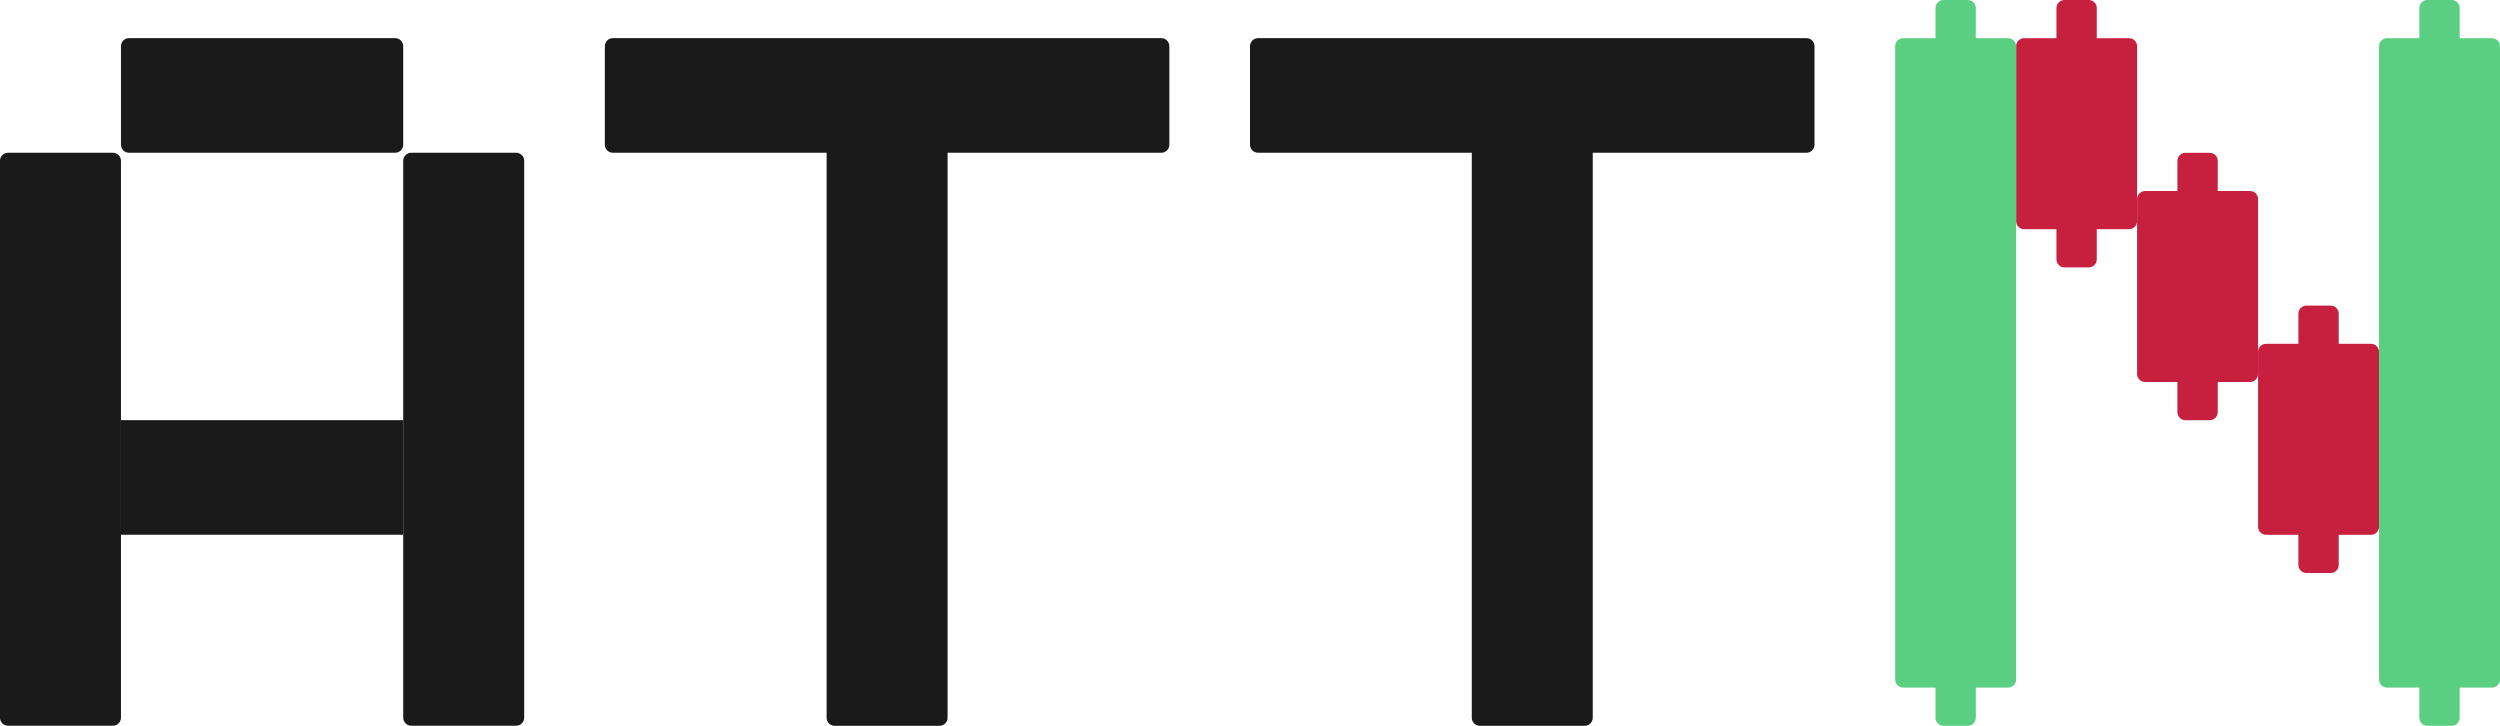
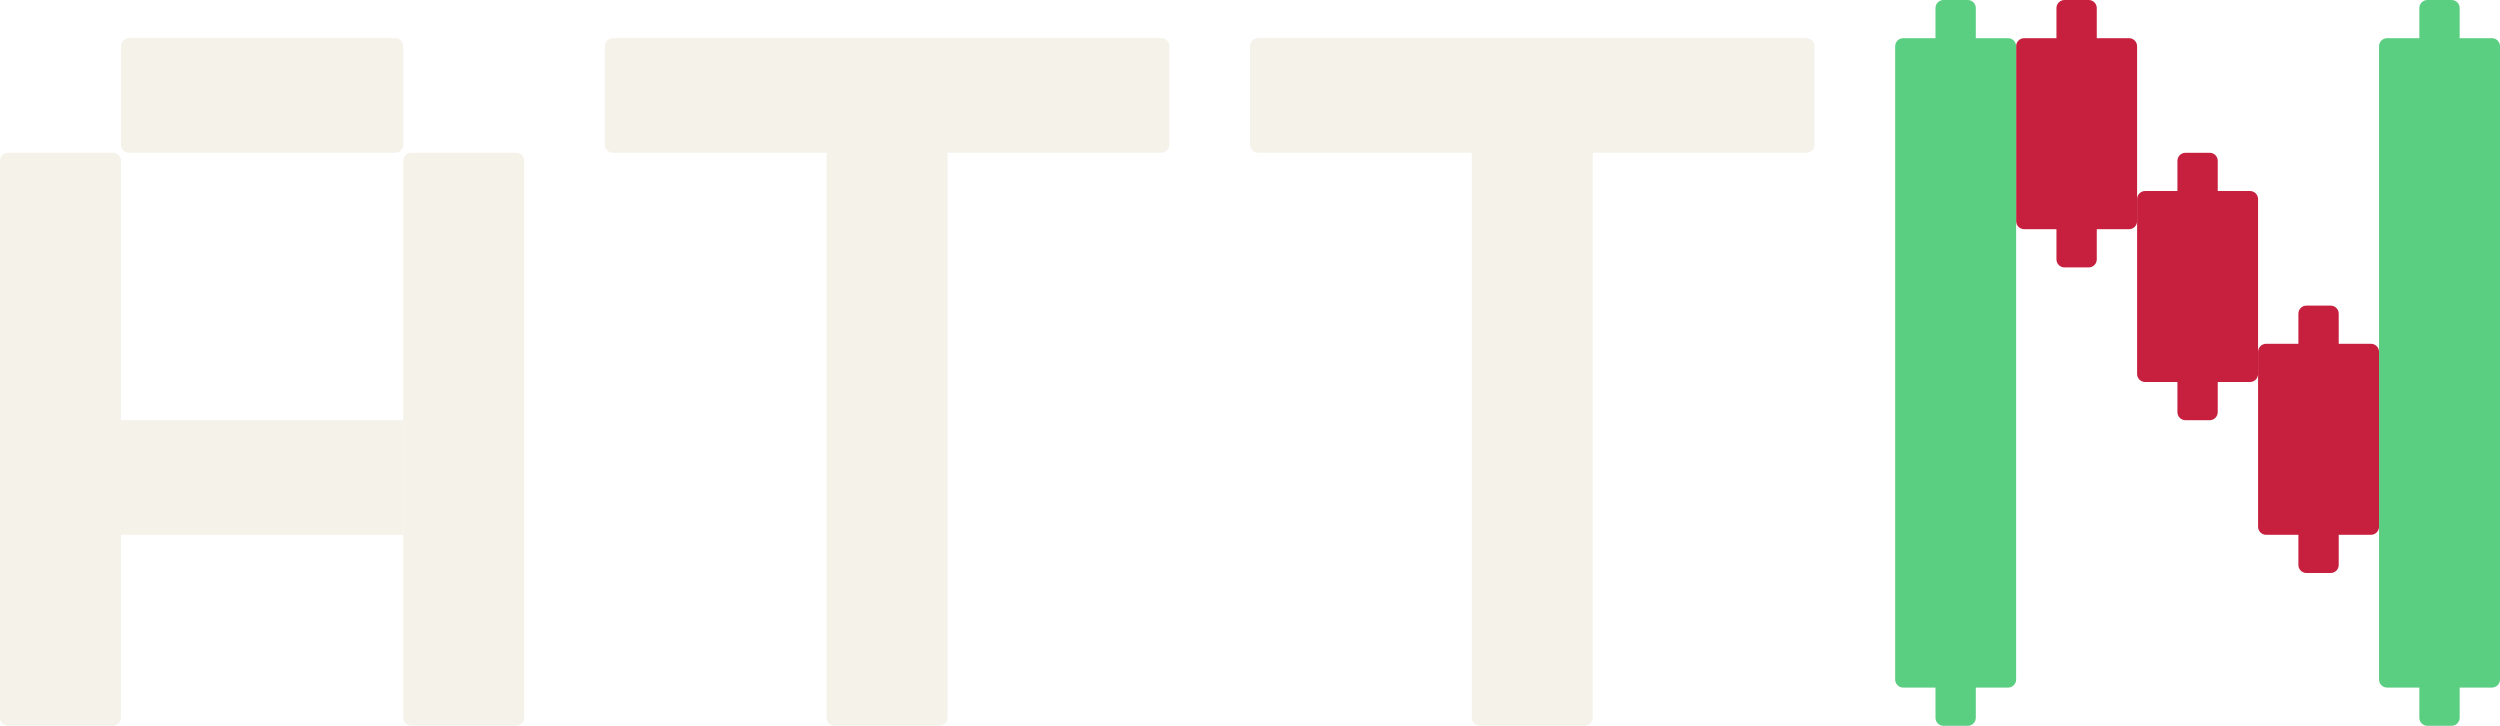
<svg xmlns="http://www.w3.org/2000/svg" width="62" height="18" viewBox="0 0 62 18" fill="none">
-   <rect y="3.788" width="3" height="14.21" rx="0.2" fill="#1a1a1a" />
-   <rect x="10" y="3.788" width="3" height="14.21" rx="0.2" fill="#1a1a1a" />
-   <rect x="3" y="3.788" width="2.842" height="7" rx="0.2" transform="rotate(-90 3 3.78809)" fill="#1a1a1a" />
-   <rect x="3" y="13.262" width="2.842" height="7" transform="rotate(-90 3 13.2617)" fill="#1a1a1a" />
-   <rect x="36.5" y="1.895" width="3" height="16.105" rx="0.2" fill="#1a1a1a" />
-   <rect x="31" y="3.788" width="2.842" height="14" rx="0.2" transform="rotate(-90 31 3.78809)" fill="#1a1a1a" />
-   <rect x="20.5" y="1.895" width="3" height="16.105" rx="0.2" fill="#1a1a1a" />
-   <rect x="15" y="3.788" width="2.842" height="14" rx="0.2" transform="rotate(-90 15 3.78809)" fill="#1a1a1a" />
+   <rect y="3.788" width="3" height="14.21" rx="0.2" fill="#F5F2EA" />
+   <rect x="10" y="3.788" width="3" height="14.21" rx="0.2" fill="#F5F2EA" />
+   <rect x="3" y="3.788" width="2.842" height="7" rx="0.2" transform="rotate(-90 3 3.78809)" fill="#F5F2EA" />
+   <rect x="3" y="13.262" width="2.842" height="7" transform="rotate(-90 3 13.2617)" fill="#F5F2EA" />
+   <rect x="36.5" y="1.895" width="3" height="16.105" rx="0.2" fill="#F5F2EA" />
+   <rect x="31" y="3.788" width="2.842" height="14" rx="0.2" transform="rotate(-90 31 3.78809)" fill="#F5F2EA" />
+   <rect x="20.5" y="1.895" width="3" height="16.105" rx="0.2" fill="#F5F2EA" />
+   <rect x="15" y="3.788" width="2.842" height="14" rx="0.2" transform="rotate(-90 15 3.78809)" fill="#F5F2EA" />
  <rect x="51" width="1" height="6.632" rx="0.2" fill="#C6203E" />
  <rect x="54" y="3.789" width="1" height="6.632" rx="0.2" fill="#C6203E" />
  <rect x="57" y="7.579" width="1" height="6.632" rx="0.2" fill="#C6203E" />
  <rect x="48" width="1" height="18" rx="0.2" fill="#5ACE81" />
  <rect x="60" width="1" height="18" rx="0.2" fill="#5ACE81" />
  <rect x="50" y="0.947" width="3" height="4.737" rx="0.2" fill="#C6203E" />
  <rect x="53" y="4.737" width="3" height="4.737" rx="0.2" fill="#C6203E" />
  <rect x="56" y="8.526" width="3" height="4.737" rx="0.2" fill="#C6203E" />
  <rect x="59" y="0.947" width="3" height="16.105" rx="0.2" fill="#5ACE81" />
  <rect x="47" y="0.947" width="3" height="16.105" rx="0.2" fill="#5ACE81" />
</svg>
